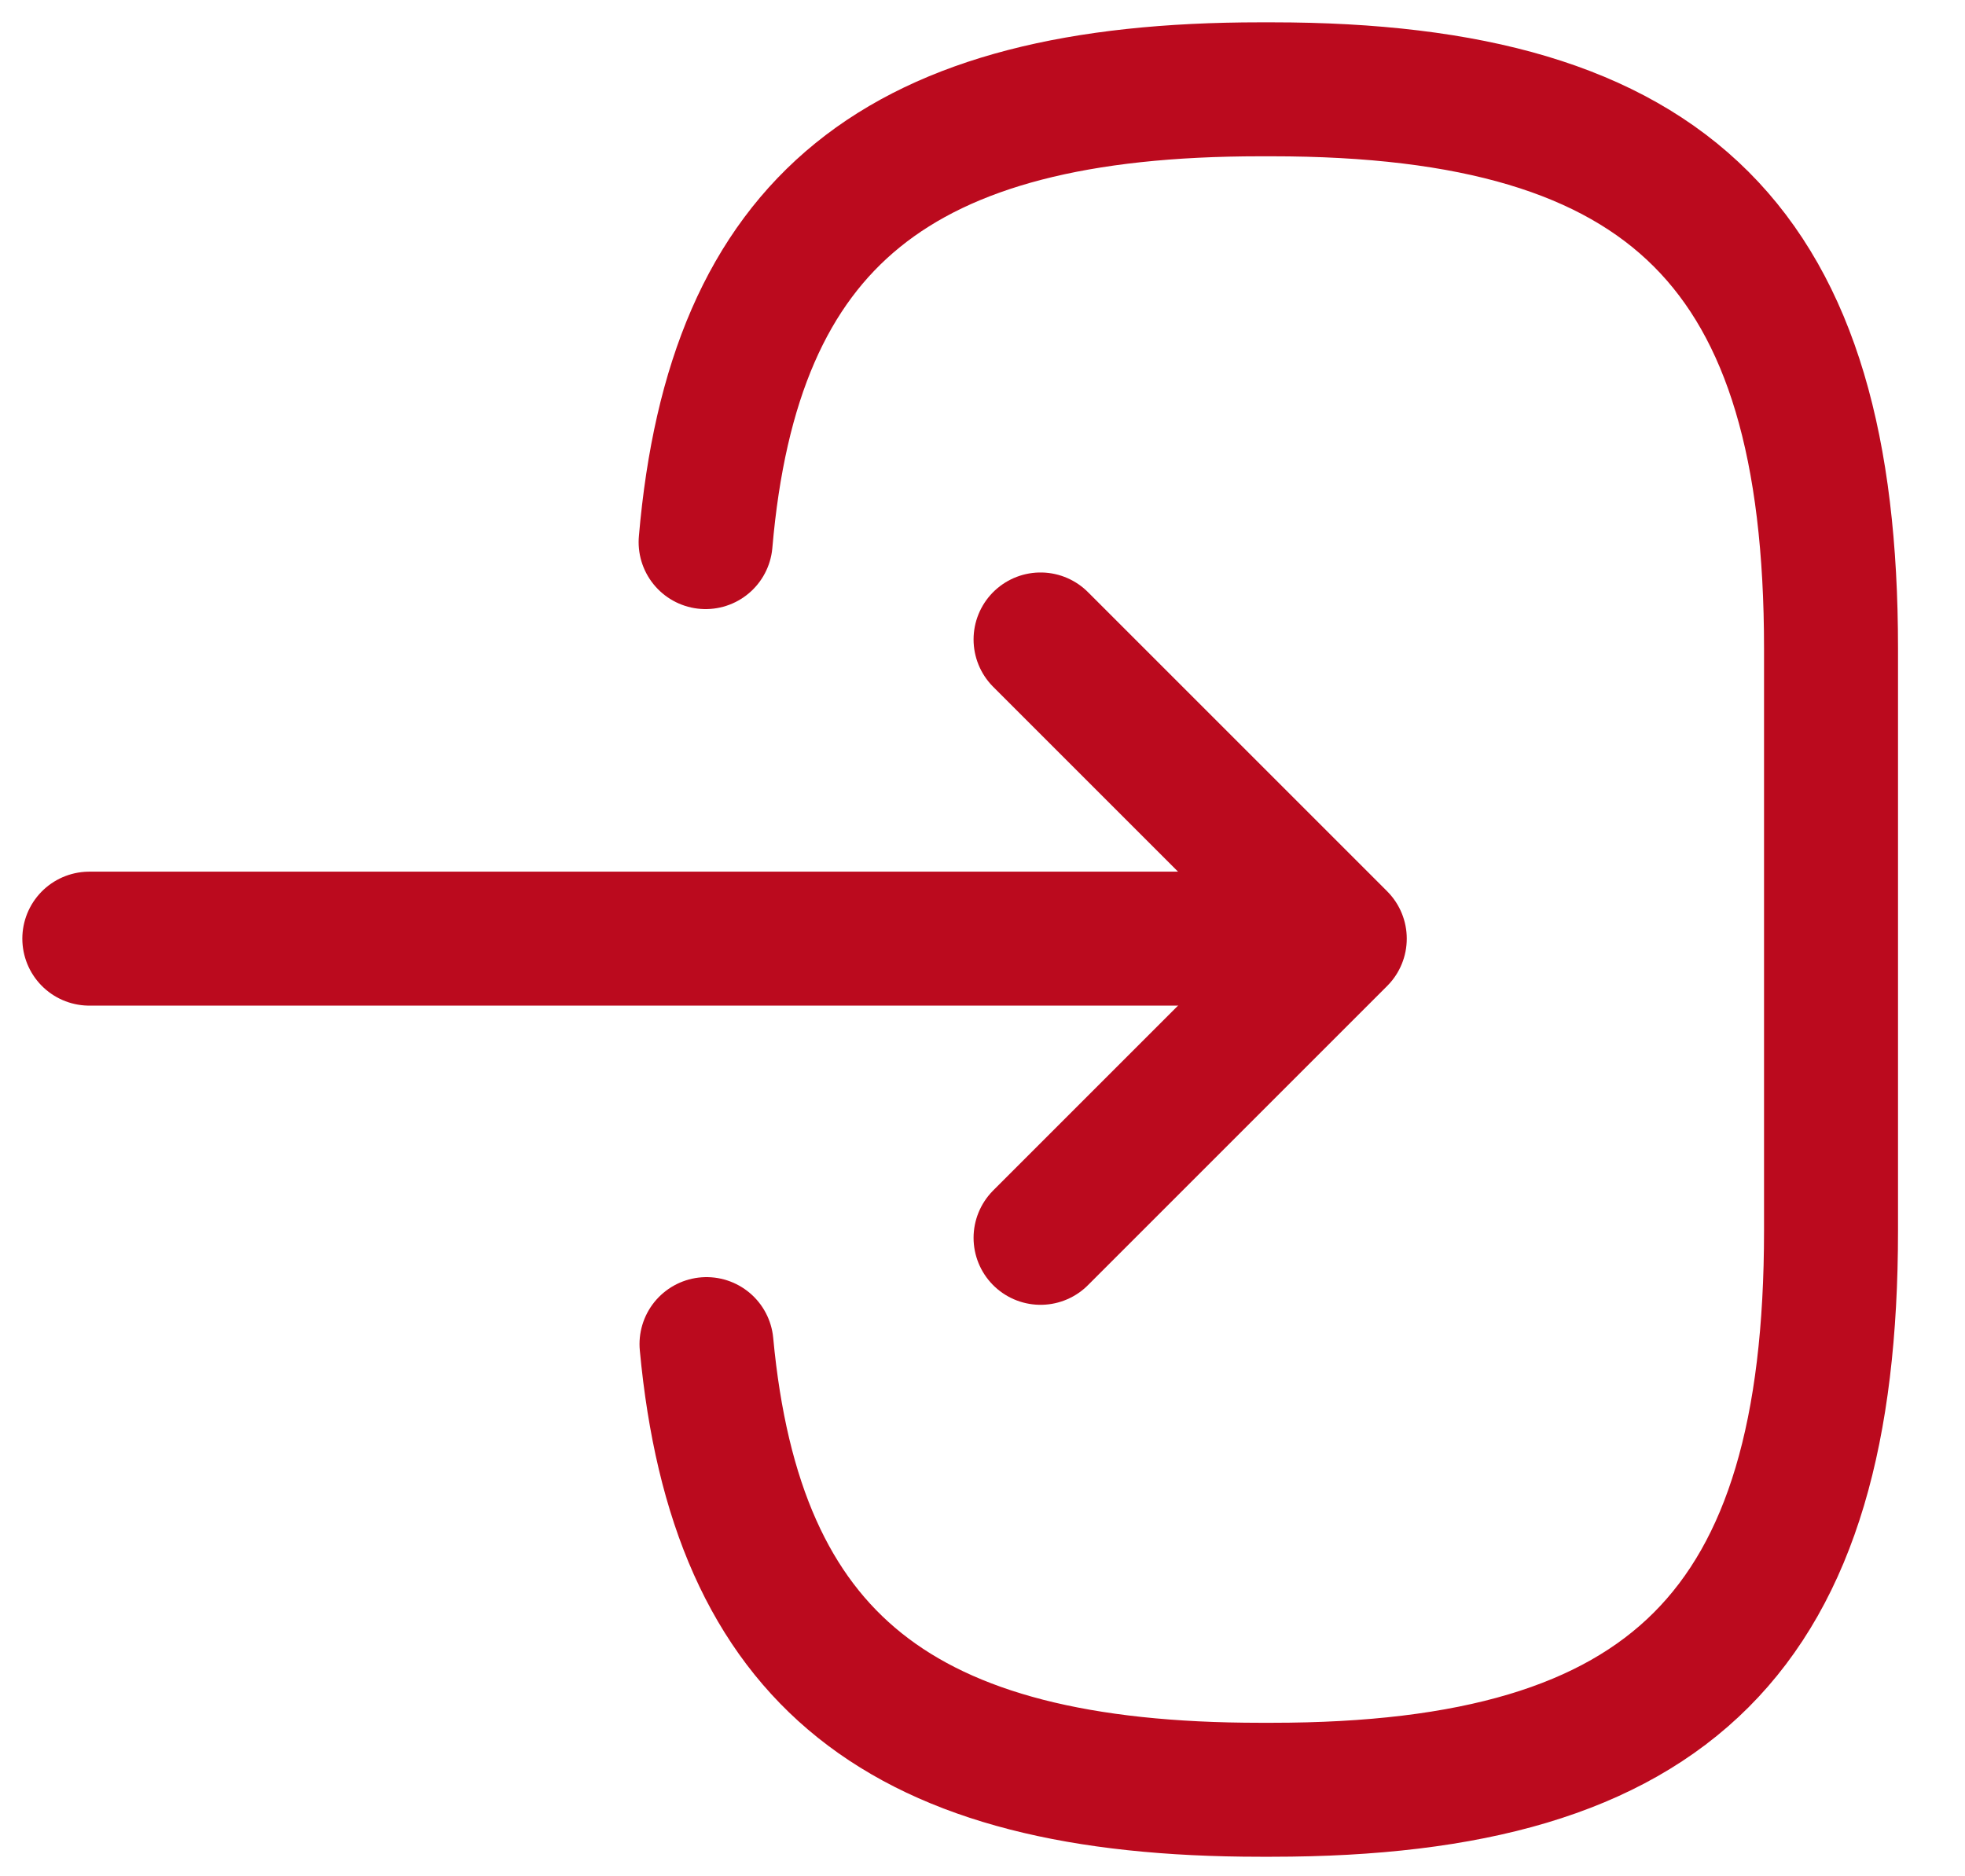
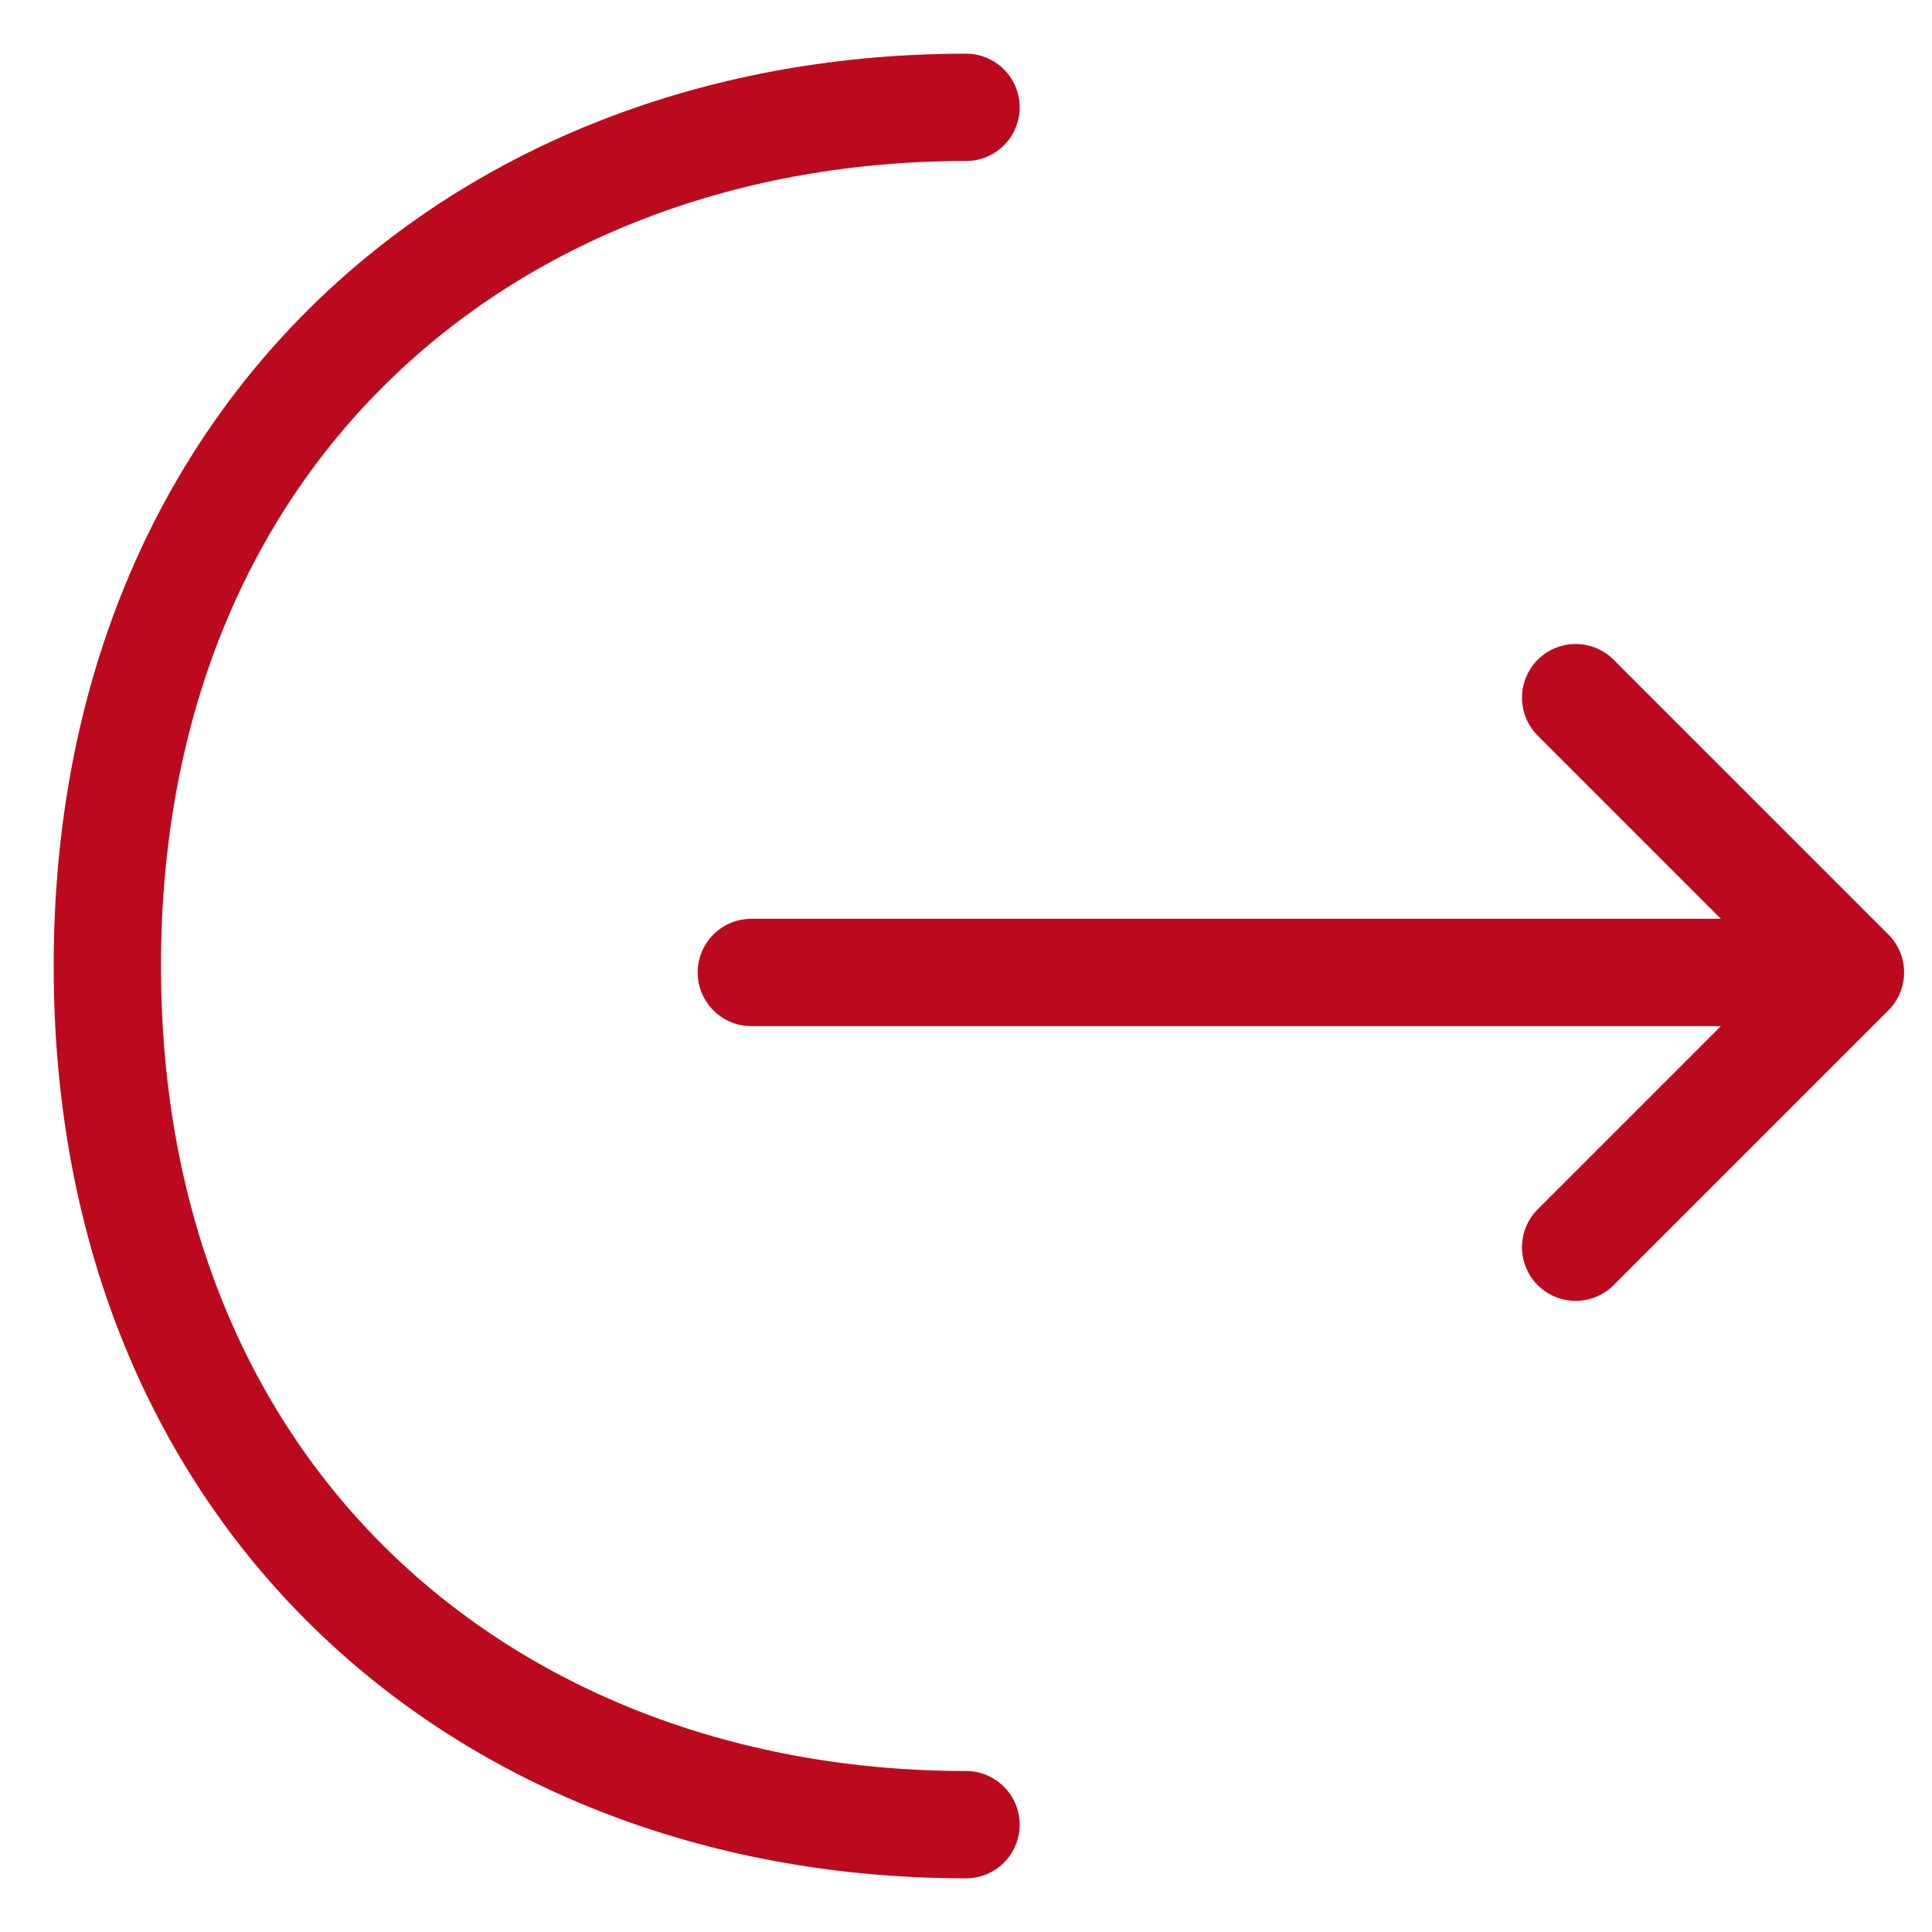
- <svg xmlns="http://www.w3.org/2000/svg" width="22" height="21" viewBox="0 0 22 21" fill="none">
-   <path d="M7.9 6.07C8.21 2.47 10.06 1 14.11 1H14.24C18.71 1 20.5 2.79 20.5 7.26V13.78C20.5 18.25 18.71 20.04 14.24 20.04H14.11C10.09 20.04 8.24 18.59 7.91 15.05M1 10.51H13.88" stroke="#BB0A1E" stroke-width="1.5" stroke-linecap="round" stroke-linejoin="round" />
-   <path d="M11.65 7.16L15 10.51L11.65 13.86" stroke="#BB0A1E" stroke-width="1.5" stroke-linecap="round" stroke-linejoin="round" />
+ <svg xmlns="http://www.w3.org/2000/svg" width="18" height="18" viewBox="0 0 18 18" fill="none">
+   <path d="M14.68 11.62L17.24 9.06L14.68 6.5M7 9.06H17.17M9 17C4.58 17 1 14 1 9C1 4 4.58 1 9 1" stroke="#BB0A1E" stroke-miterlimit="10" stroke-linecap="round" stroke-linejoin="round" />
</svg>
